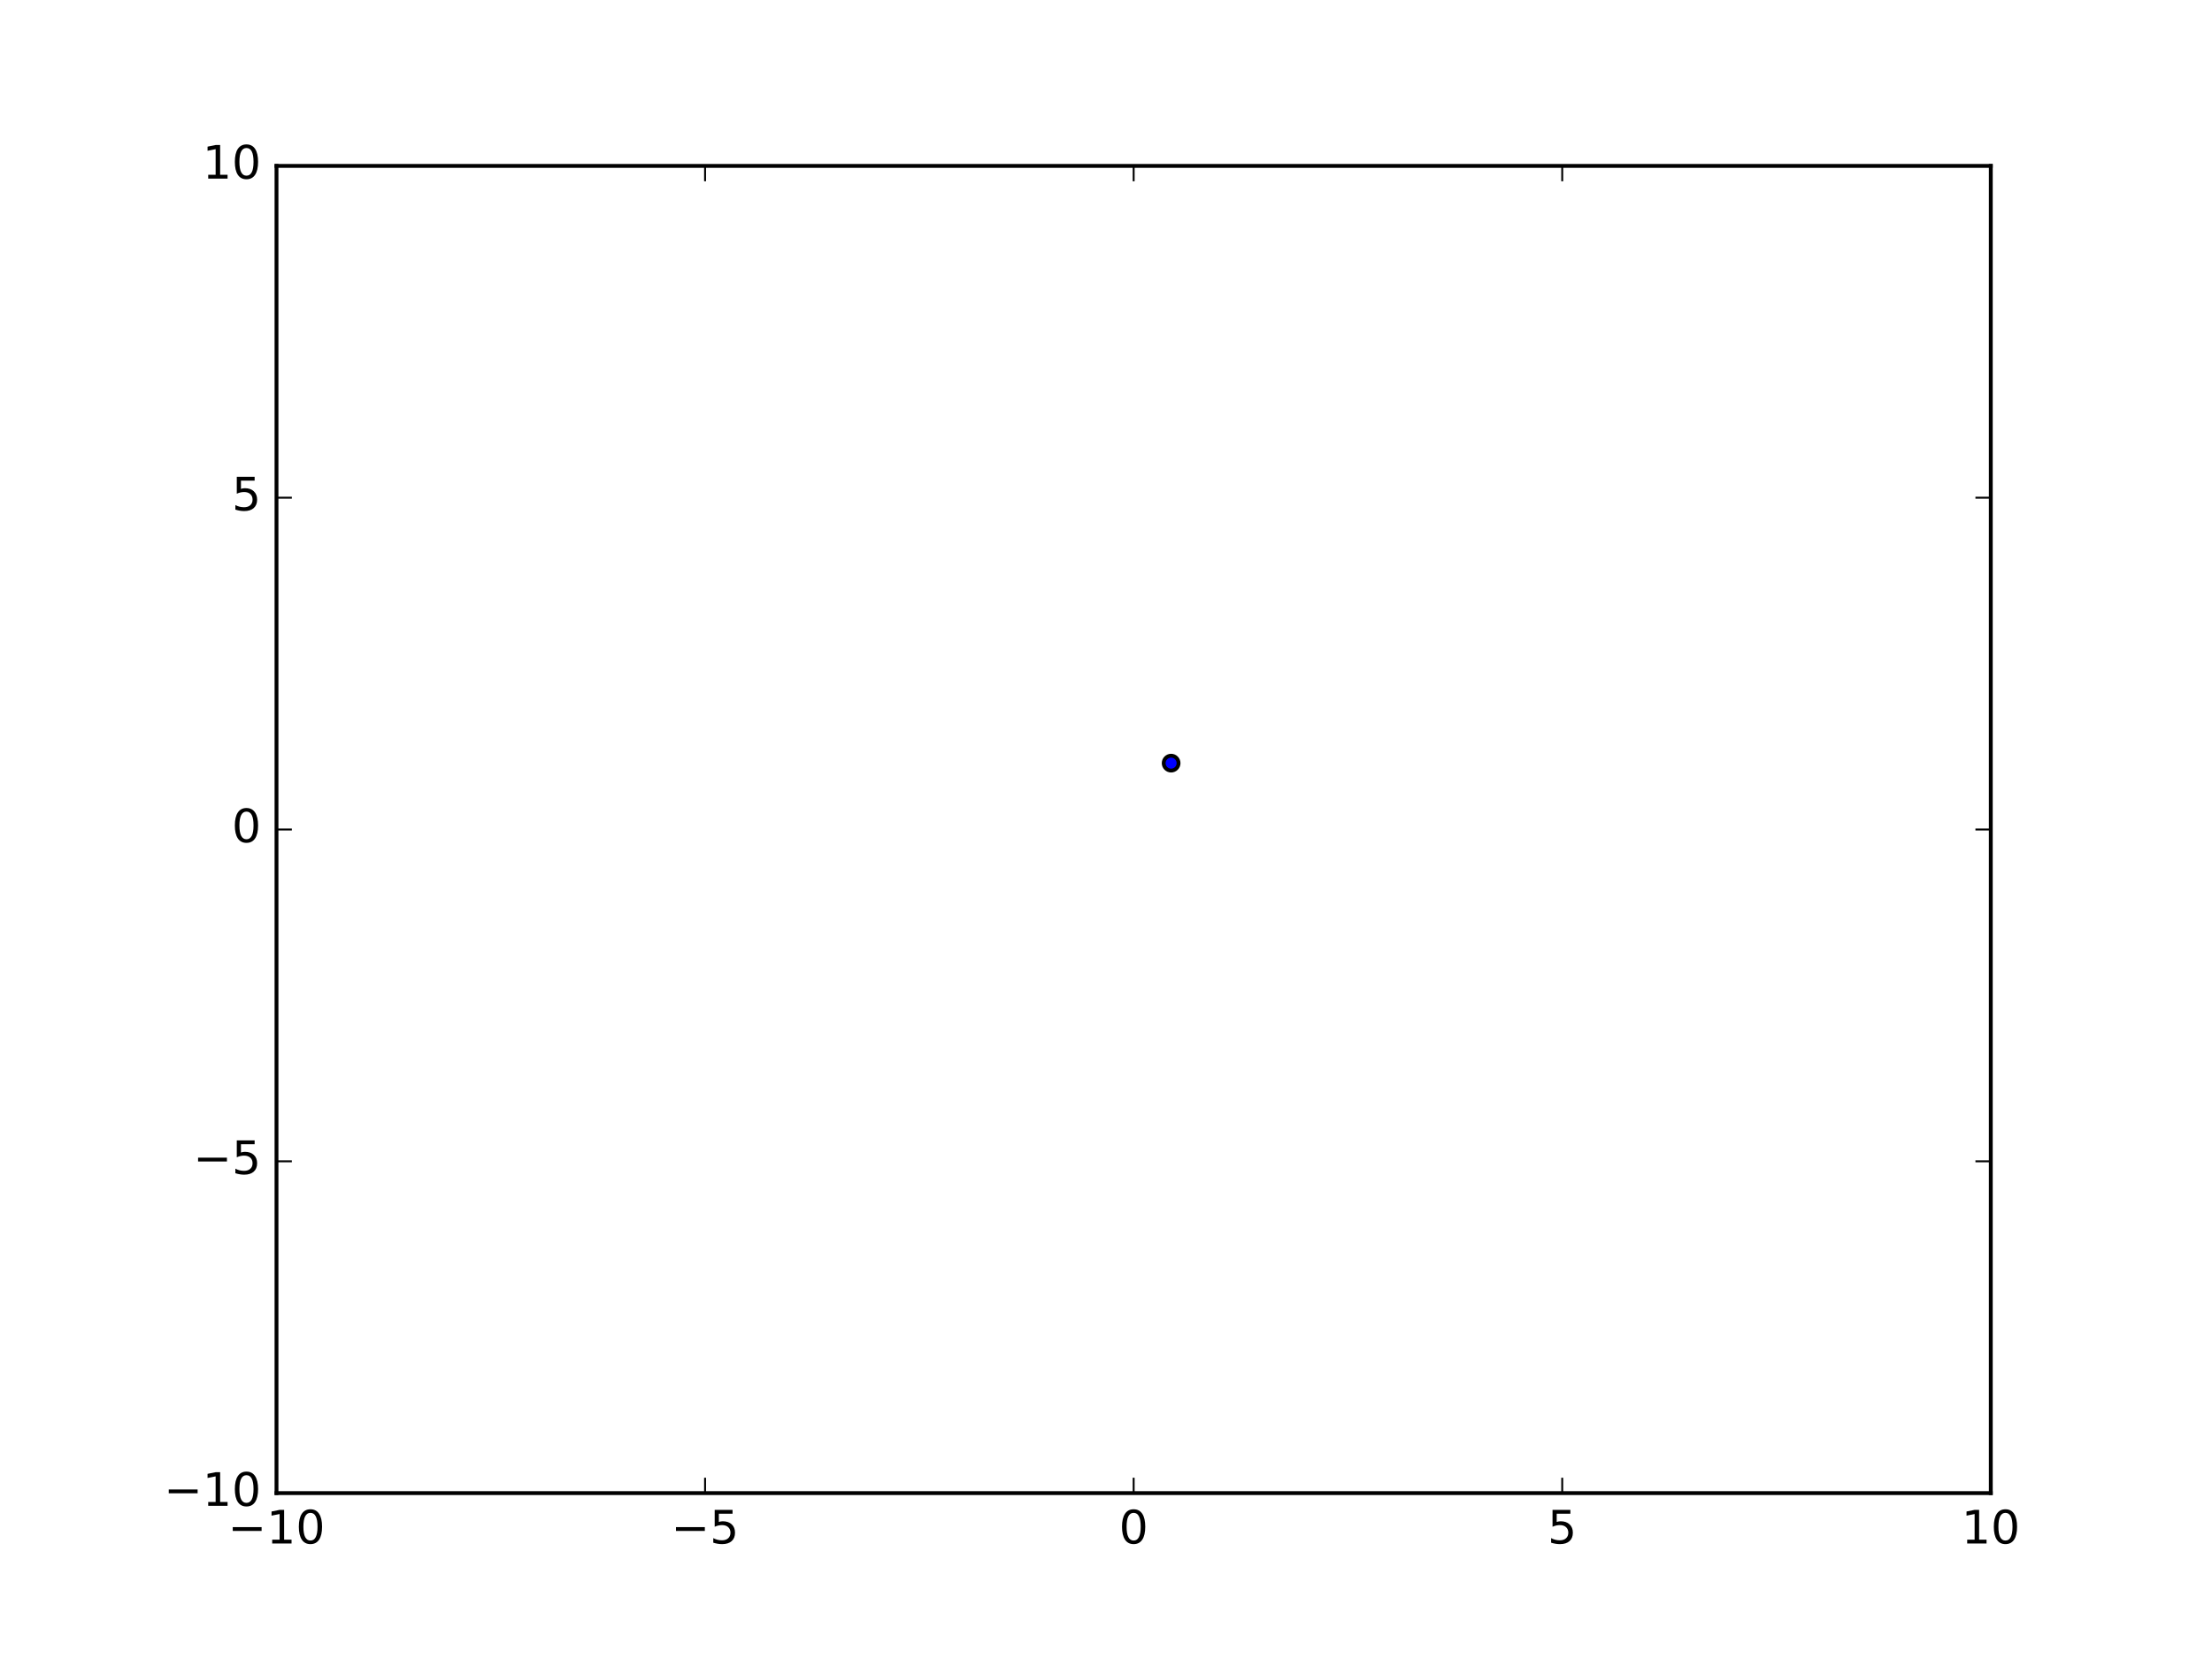
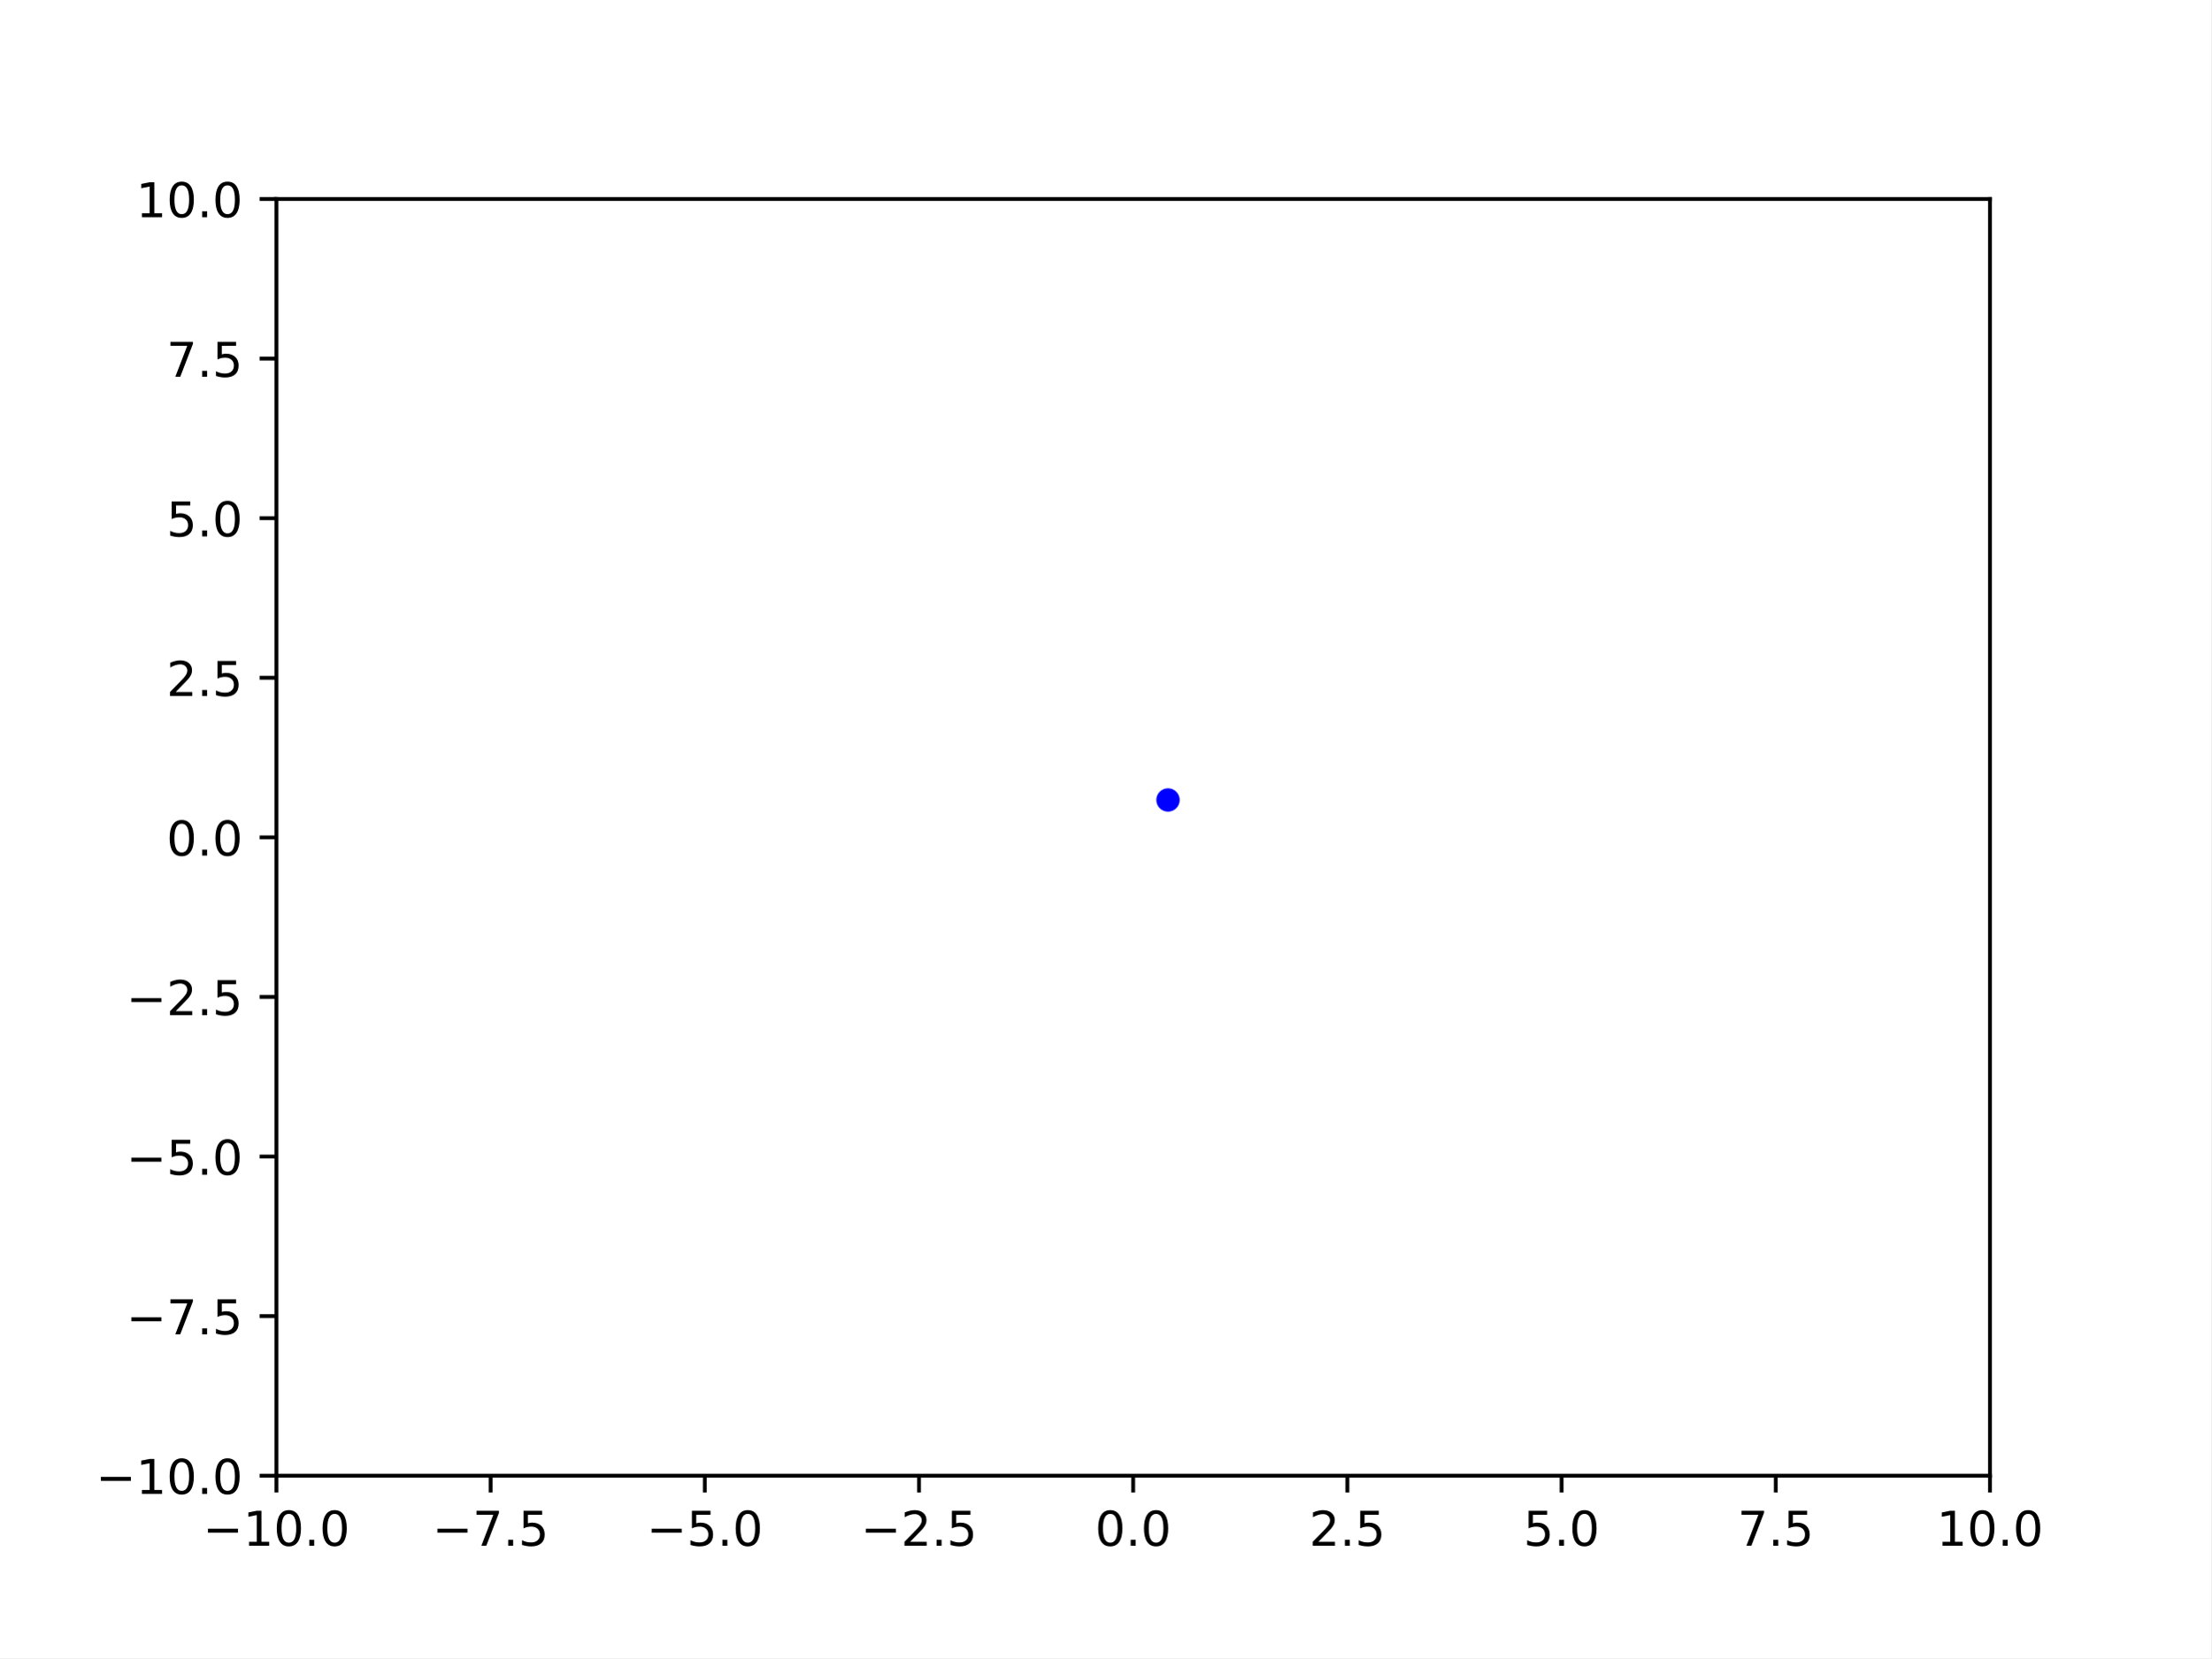
- <svg xmlns="http://www.w3.org/2000/svg" xmlns:xlink="http://www.w3.org/1999/xlink" height="432pt" version="1.1" viewBox="0 0 576 432" width="576pt">
+ <svg xmlns="http://www.w3.org/2000/svg" xmlns:xlink="http://www.w3.org/1999/xlink" height="345.6pt" version="1.1" viewBox="0 0 460.8 345.6" width="460.8pt">
  <defs>
    <style type="text/css">
- *{stroke-linecap:butt;stroke-linejoin:round;stroke-miterlimit:100000;}
+ *{stroke-linecap:butt;stroke-linejoin:round;}
  </style>
  </defs>
  <g id="figure_1">
    <g id="patch_1">
-       <path d="M 0 432  L 576 432  L 576 0  L 0 0  z " style="fill:#ffffff;" />
+       <path d="M 0 345.6  L 460.8 345.6  L 460.8 0  L 0 0  z " style="fill:#ffffff;" />
    </g>
    <g id="axes_1">
      <g id="patch_2">
-         <path d="M 72 388.8  L 518.4 388.8  L 518.4 43.2  L 72 43.2  z " style="fill:#ffffff;" />
+         <path d="M 57.6 307.584  L 414.72 307.584  L 414.72 41.472  L 57.6 41.472  z " style="fill:#ffffff;" />
      </g>
      <g id="PathCollection_1">
        <defs>
-           <path d="M 0 0.5  C 0.133 0.5 0.26 0.447 0.354 0.354  C 0.447 0.26 0.5 0.133 0.5 0  C 0.5 -0.133 0.447 -0.26 0.354 -0.354  C 0.26 -0.447 0.133 -0.5 0 -0.5  C -0.133 -0.5 -0.26 -0.447 -0.354 -0.354  C -0.447 -0.26 -0.5 -0.133 -0.5 0  C -0.5 0.133 -0.447 0.26 -0.354 0.354  C -0.26 0.447 -0.133 0.5 0 0.5  z " id="mc4c6176ddc" style="stroke:#000000;" />
+           <path d="M 0 0.5  C 0.133 0.5 0.26 0.447 0.354 0.354  C 0.447 0.26 0.5 0.133 0.5 0  C 0.5 -0.133 0.447 -0.26 0.354 -0.354  C 0.26 -0.447 0.133 -0.5 0 -0.5  C -0.133 -0.5 -0.26 -0.447 -0.354 -0.354  C -0.447 -0.26 -0.5 -0.133 -0.5 0  C -0.5 0.133 -0.447 0.26 -0.354 0.354  C -0.26 0.447 -0.133 0.5 0 0.5  z " id="m799cd04628" style="stroke:#000000;" />
        </defs>
-         <g clip-path="url(#p0db65481ba)">
-           <use style="stroke:#000000;" x="304.959" xlink:href="#mc4c6176ddc" y="198.72" />
+         <g clip-path="url(#p3c7b31948d)">
+           <use style="stroke:#000000;" x="243.416" xlink:href="#m799cd04628" y="166.738" />
        </g>
      </g>
      <g id="PathCollection_2">
        <defs>
-           <path d="M 0 1.936  C 0.514 1.936 1.006 1.732 1.369 1.369  C 1.732 1.006 1.936 0.514 1.936 0  C 1.936 -0.514 1.732 -1.006 1.369 -1.369  C 1.006 -1.732 0.514 -1.936 0 -1.936  C -0.514 -1.936 -1.006 -1.732 -1.369 -1.369  C -1.732 -1.006 -1.936 -0.514 -1.936 0  C -1.936 0.514 -1.732 1.006 -1.369 1.369  C -1.006 1.732 -0.514 1.936 0 1.936  z " id="m31264f1690" style="stroke:#000000;" />
+           <path d="M 0 1.936  C 0.514 1.936 1.006 1.732 1.369 1.369  C 1.732 1.006 1.936 0.514 1.936 0  C 1.936 -0.514 1.732 -1.006 1.369 -1.369  C 1.006 -1.732 0.514 -1.936 0 -1.936  C -0.514 -1.936 -1.006 -1.732 -1.369 -1.369  C -1.732 -1.006 -1.936 -0.514 -1.936 0  C -1.936 0.514 -1.732 1.006 -1.369 1.369  C -1.006 1.732 -0.514 1.936 0 1.936  z " id="m929f825946" style="stroke:#0000ff;" />
        </defs>
-         <g clip-path="url(#p0db65481ba)">
-           <use style="fill:#0000ff;stroke:#000000;" x="304.959" xlink:href="#m31264f1690" y="198.72" />
-         </g>
-       </g>
-       <g id="patch_3">
-         <path d="M 72 388.8  L 72 43.2  " style="fill:none;stroke:#000000;stroke-linecap:square;stroke-linejoin:miter;" />
-       </g>
-       <g id="patch_4">
-         <path d="M 518.4 388.8  L 518.4 43.2  " style="fill:none;stroke:#000000;stroke-linecap:square;stroke-linejoin:miter;" />
-       </g>
-       <g id="patch_5">
-         <path d="M 72 388.8  L 518.4 388.8  " style="fill:none;stroke:#000000;stroke-linecap:square;stroke-linejoin:miter;" />
-       </g>
-       <g id="patch_6">
-         <path d="M 72 43.2  L 518.4 43.2  " style="fill:none;stroke:#000000;stroke-linecap:square;stroke-linejoin:miter;" />
+         <g clip-path="url(#p3c7b31948d)">
+           <use style="fill:#0000ff;stroke:#0000ff;" x="243.416" xlink:href="#m929f825946" y="166.738" />
+         </g>
      </g>
      <g id="matplotlib.axis_1">
        <g id="xtick_1">
          <g id="line2d_1">
            <defs>
-               <path d="M 0 0  L 0 -4  " id="mf18bbca361" style="stroke:#000000;stroke-width:0.5;" />
-             </defs>
-             <g>
-               <use style="stroke:#000000;stroke-width:0.5;" x="72.0" xlink:href="#mf18bbca361" y="388.8" />
-             </g>
-           </g>
+               <path d="M 0 0  L 0 3.5  " id="mff0590be5b" style="stroke:#000000;stroke-width:0.8;" />
+             </defs>
+             <g>
+               <use style="stroke:#000000;stroke-width:0.8;" x="57.6" xlink:href="#mff0590be5b" y="307.584" />
+             </g>
+           </g>
+           <g id="text_1">
+             <defs>
+               <path d="M 10.594 35.5  L 73.188 35.5  L 73.188 27.203  L 10.594 27.203  z " id="DejaVuSans-2212" />
+               <path d="M 12.406 8.297  L 28.516 8.297  L 28.516 63.922  L 10.984 60.406  L 10.984 69.391  L 28.422 72.906  L 38.281 72.906  L 38.281 8.297  L 54.391 8.297  L 54.391 0  L 12.406 0  z " id="DejaVuSans-31" />
+               <path d="M 31.781 66.406  Q 24.172 66.406 20.328 58.906  Q 16.5 51.422 16.5 36.375  Q 16.5 21.391 20.328 13.891  Q 24.172 6.391 31.781 6.391  Q 39.453 6.391 43.281 13.891  Q 47.125 21.391 47.125 36.375  Q 47.125 51.422 43.281 58.906  Q 39.453 66.406 31.781 66.406  z M 31.781 74.219  Q 44.047 74.219 50.516 64.516  Q 56.984 54.828 56.984 36.375  Q 56.984 17.969 50.516 8.266  Q 44.047 -1.422 31.781 -1.422  Q 19.531 -1.422 13.062 8.266  Q 6.594 17.969 6.594 36.375  Q 6.594 54.828 13.062 64.516  Q 19.531 74.219 31.781 74.219  z " id="DejaVuSans-30" />
+               <path d="M 10.688 12.406  L 21 12.406  L 21 0  L 10.688 0  z " id="DejaVuSans-2e" />
+             </defs>
+             <g transform="translate(42.27734 322.1824)scale(0.1 -0.1)">
+               <use xlink:href="#DejaVuSans-2212" />
+               <use x="83.789" xlink:href="#DejaVuSans-31" />
+               <use x="147.412" xlink:href="#DejaVuSans-30" />
+               <use x="211.035" xlink:href="#DejaVuSans-2e" />
+               <use x="242.822" xlink:href="#DejaVuSans-30" />
+             </g>
+           </g>
+         </g>
+         <g id="xtick_2">
          <g id="line2d_2">
-             <defs>
-               <path d="M 0 0  L 0 4  " id="m75d1551b31" style="stroke:#000000;stroke-width:0.5;" />
-             </defs>
-             <g>
-               <use style="stroke:#000000;stroke-width:0.5;" x="72.0" xlink:href="#m75d1551b31" y="43.2" />
-             </g>
-           </g>
-           <g id="text_1">
-             <defs>
-               <path d="M 10.594 35.5  L 73.188 35.5  L 73.188 27.203  L 10.594 27.203  z " id="BitstreamVeraSans-Roman-2212" />
-               <path d="M 12.406 8.297  L 28.516 8.297  L 28.516 63.922  L 10.984 60.406  L 10.984 69.391  L 28.422 72.906  L 38.281 72.906  L 38.281 8.297  L 54.391 8.297  L 54.391 0  L 12.406 0  z " id="BitstreamVeraSans-Roman-31" />
-               <path d="M 31.781 66.406  Q 24.172 66.406 20.328 58.906  Q 16.5 51.422 16.5 36.375  Q 16.5 21.391 20.328 13.891  Q 24.172 6.391 31.781 6.391  Q 39.453 6.391 43.281 13.891  Q 47.125 21.391 47.125 36.375  Q 47.125 51.422 43.281 58.906  Q 39.453 66.406 31.781 66.406  M 31.781 74.219  Q 44.047 74.219 50.516 64.516  Q 56.984 54.828 56.984 36.375  Q 56.984 17.969 50.516 8.266  Q 44.047 -1.422 31.781 -1.422  Q 19.531 -1.422 13.062 8.266  Q 6.594 17.969 6.594 36.375  Q 6.594 54.828 13.062 64.516  Q 19.531 74.219 31.781 74.219  " id="BitstreamVeraSans-Roman-30" />
-             </defs>
-             <g transform="translate(59.33719 401.9181)scale(0.12 -0.12)">
-               <use xlink:href="#BitstreamVeraSans-Roman-2212" />
-               <use x="83.789" xlink:href="#BitstreamVeraSans-Roman-31" />
-               <use x="147.412" xlink:href="#BitstreamVeraSans-Roman-30" />
-             </g>
-           </g>
-         </g>
-         <g id="xtick_2">
+             <g>
+               <use style="stroke:#000000;stroke-width:0.8;" x="102.24" xlink:href="#mff0590be5b" y="307.584" />
+             </g>
+           </g>
+           <g id="text_2">
+             <defs>
+               <path d="M 8.203 72.906  L 55.078 72.906  L 55.078 68.703  L 28.609 0  L 18.312 0  L 43.219 64.594  L 8.203 64.594  z " id="DejaVuSans-37" />
+               <path d="M 10.797 72.906  L 49.516 72.906  L 49.516 64.594  L 19.828 64.594  L 19.828 46.734  Q 21.969 47.469 24.109 47.828  Q 26.266 48.188 28.422 48.188  Q 40.625 48.188 47.75 41.5  Q 54.891 34.812 54.891 23.391  Q 54.891 11.625 47.562 5.094  Q 40.234 -1.422 26.906 -1.422  Q 22.312 -1.422 17.547 -0.641  Q 12.797 0.141 7.719 1.703  L 7.719 11.625  Q 12.109 9.234 16.797 8.062  Q 21.484 6.891 26.703 6.891  Q 35.156 6.891 40.078 11.328  Q 45.016 15.766 45.016 23.391  Q 45.016 31 40.078 35.438  Q 35.156 39.891 26.703 39.891  Q 22.75 39.891 18.812 39.016  Q 14.891 38.141 10.797 36.281  z " id="DejaVuSans-35" />
+             </defs>
+             <g transform="translate(90.09859 322.1824)scale(0.1 -0.1)">
+               <use xlink:href="#DejaVuSans-2212" />
+               <use x="83.789" xlink:href="#DejaVuSans-37" />
+               <use x="147.412" xlink:href="#DejaVuSans-2e" />
+               <use x="179.199" xlink:href="#DejaVuSans-35" />
+             </g>
+           </g>
+         </g>
+         <g id="xtick_3">
          <g id="line2d_3">
            <g>
-               <use style="stroke:#000000;stroke-width:0.5;" x="183.6" xlink:href="#mf18bbca361" y="388.8" />
-             </g>
-           </g>
+               <use style="stroke:#000000;stroke-width:0.8;" x="146.88" xlink:href="#mff0590be5b" y="307.584" />
+             </g>
+           </g>
+           <g id="text_3">
+             <g transform="translate(134.7386 322.1824)scale(0.1 -0.1)">
+               <use xlink:href="#DejaVuSans-2212" />
+               <use x="83.789" xlink:href="#DejaVuSans-35" />
+               <use x="147.412" xlink:href="#DejaVuSans-2e" />
+               <use x="179.199" xlink:href="#DejaVuSans-30" />
+             </g>
+           </g>
+         </g>
+         <g id="xtick_4">
          <g id="line2d_4">
            <g>
-               <use style="stroke:#000000;stroke-width:0.5;" x="183.6" xlink:href="#m75d1551b31" y="43.2" />
-             </g>
-           </g>
-           <g id="text_2">
-             <defs>
-               <path d="M 10.797 72.906  L 49.516 72.906  L 49.516 64.594  L 19.828 64.594  L 19.828 46.734  Q 21.969 47.469 24.109 47.828  Q 26.266 48.188 28.422 48.188  Q 40.625 48.188 47.75 41.5  Q 54.891 34.812 54.891 23.391  Q 54.891 11.625 47.562 5.094  Q 40.234 -1.422 26.906 -1.422  Q 22.312 -1.422 17.547 -0.641  Q 12.797 0.141 7.719 1.703  L 7.719 11.625  Q 12.109 9.234 16.797 8.062  Q 21.484 6.891 26.703 6.891  Q 35.156 6.891 40.078 11.328  Q 45.016 15.766 45.016 23.391  Q 45.016 31 40.078 35.438  Q 35.156 39.891 26.703 39.891  Q 22.75 39.891 18.812 39.016  Q 14.891 38.141 10.797 36.281  z " id="BitstreamVeraSans-Roman-35" />
-             </defs>
-             <g transform="translate(174.7547 401.9181)scale(0.12 -0.12)">
-               <use xlink:href="#BitstreamVeraSans-Roman-2212" />
-               <use x="83.789" xlink:href="#BitstreamVeraSans-Roman-35" />
-             </g>
-           </g>
-         </g>
-         <g id="xtick_3">
+               <use style="stroke:#000000;stroke-width:0.8;" x="191.52" xlink:href="#mff0590be5b" y="307.584" />
+             </g>
+           </g>
+           <g id="text_4">
+             <defs>
+               <path d="M 19.188 8.297  L 53.609 8.297  L 53.609 0  L 7.328 0  L 7.328 8.297  Q 12.938 14.109 22.625 23.891  Q 32.328 33.688 34.812 36.531  Q 39.547 41.844 41.422 45.531  Q 43.312 49.219 43.312 52.781  Q 43.312 58.594 39.234 62.25  Q 35.156 65.922 28.609 65.922  Q 23.969 65.922 18.812 64.312  Q 13.672 62.703 7.812 59.422  L 7.812 69.391  Q 13.766 71.781 18.938 73  Q 24.125 74.219 28.422 74.219  Q 39.75 74.219 46.484 68.547  Q 53.219 62.891 53.219 53.422  Q 53.219 48.922 51.531 44.891  Q 49.859 40.875 45.406 35.406  Q 44.188 33.984 37.641 27.219  Q 31.109 20.453 19.188 8.297  z " id="DejaVuSans-32" />
+             </defs>
+             <g transform="translate(179.3786 322.1824)scale(0.1 -0.1)">
+               <use xlink:href="#DejaVuSans-2212" />
+               <use x="83.789" xlink:href="#DejaVuSans-32" />
+               <use x="147.412" xlink:href="#DejaVuSans-2e" />
+               <use x="179.199" xlink:href="#DejaVuSans-35" />
+             </g>
+           </g>
+         </g>
+         <g id="xtick_5">
          <g id="line2d_5">
            <g>
-               <use style="stroke:#000000;stroke-width:0.5;" x="295.2" xlink:href="#mf18bbca361" y="388.8" />
-             </g>
-           </g>
+               <use style="stroke:#000000;stroke-width:0.8;" x="236.16" xlink:href="#mff0590be5b" y="307.584" />
+             </g>
+           </g>
+           <g id="text_5">
+             <g transform="translate(228.2084 322.1824)scale(0.1 -0.1)">
+               <use xlink:href="#DejaVuSans-30" />
+               <use x="63.623" xlink:href="#DejaVuSans-2e" />
+               <use x="95.41" xlink:href="#DejaVuSans-30" />
+             </g>
+           </g>
+         </g>
+         <g id="xtick_6">
          <g id="line2d_6">
            <g>
-               <use style="stroke:#000000;stroke-width:0.5;" x="295.2" xlink:href="#m75d1551b31" y="43.2" />
-             </g>
-           </g>
-           <g id="text_3">
-             <g transform="translate(291.3825 401.9181)scale(0.12 -0.12)">
-               <use xlink:href="#BitstreamVeraSans-Roman-30" />
-             </g>
-           </g>
-         </g>
-         <g id="xtick_4">
+               <use style="stroke:#000000;stroke-width:0.8;" x="280.8" xlink:href="#mff0590be5b" y="307.584" />
+             </g>
+           </g>
+           <g id="text_6">
+             <g transform="translate(272.8484 322.1824)scale(0.1 -0.1)">
+               <use xlink:href="#DejaVuSans-32" />
+               <use x="63.623" xlink:href="#DejaVuSans-2e" />
+               <use x="95.41" xlink:href="#DejaVuSans-35" />
+             </g>
+           </g>
+         </g>
+         <g id="xtick_7">
          <g id="line2d_7">
            <g>
-               <use style="stroke:#000000;stroke-width:0.5;" x="406.8" xlink:href="#mf18bbca361" y="388.8" />
-             </g>
-           </g>
+               <use style="stroke:#000000;stroke-width:0.8;" x="325.44" xlink:href="#mff0590be5b" y="307.584" />
+             </g>
+           </g>
+           <g id="text_7">
+             <g transform="translate(317.4884 322.1824)scale(0.1 -0.1)">
+               <use xlink:href="#DejaVuSans-35" />
+               <use x="63.623" xlink:href="#DejaVuSans-2e" />
+               <use x="95.41" xlink:href="#DejaVuSans-30" />
+             </g>
+           </g>
+         </g>
+         <g id="xtick_8">
          <g id="line2d_8">
            <g>
-               <use style="stroke:#000000;stroke-width:0.5;" x="406.8" xlink:href="#m75d1551b31" y="43.2" />
-             </g>
-           </g>
-           <g id="text_4">
-             <g transform="translate(402.9825 401.9181)scale(0.12 -0.12)">
-               <use xlink:href="#BitstreamVeraSans-Roman-35" />
-             </g>
-           </g>
-         </g>
-         <g id="xtick_5">
+               <use style="stroke:#000000;stroke-width:0.8;" x="370.08" xlink:href="#mff0590be5b" y="307.584" />
+             </g>
+           </g>
+           <g id="text_8">
+             <g transform="translate(362.1284 322.1824)scale(0.1 -0.1)">
+               <use xlink:href="#DejaVuSans-37" />
+               <use x="63.623" xlink:href="#DejaVuSans-2e" />
+               <use x="95.41" xlink:href="#DejaVuSans-35" />
+             </g>
+           </g>
+         </g>
+         <g id="xtick_9">
          <g id="line2d_9">
            <g>
-               <use style="stroke:#000000;stroke-width:0.5;" x="518.4" xlink:href="#mf18bbca361" y="388.8" />
-             </g>
-           </g>
-           <g id="line2d_10">
-             <g>
-               <use style="stroke:#000000;stroke-width:0.5;" x="518.4" xlink:href="#m75d1551b31" y="43.2" />
-             </g>
-           </g>
-           <g id="text_5">
-             <g transform="translate(510.765 401.9181)scale(0.12 -0.12)">
-               <use xlink:href="#BitstreamVeraSans-Roman-31" />
-               <use x="63.623" xlink:href="#BitstreamVeraSans-Roman-30" />
+               <use style="stroke:#000000;stroke-width:0.8;" x="414.72" xlink:href="#mff0590be5b" y="307.584" />
+             </g>
+           </g>
+           <g id="text_9">
+             <g transform="translate(403.5872 322.1824)scale(0.1 -0.1)">
+               <use xlink:href="#DejaVuSans-31" />
+               <use x="63.623" xlink:href="#DejaVuSans-30" />
+               <use x="127.246" xlink:href="#DejaVuSans-2e" />
+               <use x="159.033" xlink:href="#DejaVuSans-30" />
            </g>
          </g>
        </g>
      </g>
      <g id="matplotlib.axis_2">
        <g id="ytick_1">
+           <g id="line2d_10">
+             <defs>
+               <path d="M 0 0  L -3.5 0  " id="ma9529ab227" style="stroke:#000000;stroke-width:0.8;" />
+             </defs>
+             <g>
+               <use style="stroke:#000000;stroke-width:0.8;" x="57.6" xlink:href="#ma9529ab227" y="307.584" />
+             </g>
+           </g>
+           <g id="text_10">
+             <g transform="translate(19.95469 311.3832)scale(0.1 -0.1)">
+               <use xlink:href="#DejaVuSans-2212" />
+               <use x="83.789" xlink:href="#DejaVuSans-31" />
+               <use x="147.412" xlink:href="#DejaVuSans-30" />
+               <use x="211.035" xlink:href="#DejaVuSans-2e" />
+               <use x="242.822" xlink:href="#DejaVuSans-30" />
+             </g>
+           </g>
+         </g>
+         <g id="ytick_2">
          <g id="line2d_11">
-             <defs>
-               <path d="M 0 0  L 4 0  " id="m5a18cc1655" style="stroke:#000000;stroke-width:0.5;" />
-             </defs>
-             <g>
-               <use style="stroke:#000000;stroke-width:0.5;" x="72.0" xlink:href="#m5a18cc1655" y="388.8" />
-             </g>
-           </g>
+             <g>
+               <use style="stroke:#000000;stroke-width:0.8;" x="57.6" xlink:href="#ma9529ab227" y="274.32" />
+             </g>
+           </g>
+           <g id="text_11">
+             <g transform="translate(26.31719 278.1192)scale(0.1 -0.1)">
+               <use xlink:href="#DejaVuSans-2212" />
+               <use x="83.789" xlink:href="#DejaVuSans-37" />
+               <use x="147.412" xlink:href="#DejaVuSans-2e" />
+               <use x="179.199" xlink:href="#DejaVuSans-35" />
+             </g>
+           </g>
+         </g>
+         <g id="ytick_3">
          <g id="line2d_12">
-             <defs>
-               <path d="M 0 0  L -4 0  " id="m8dda5b3c3b" style="stroke:#000000;stroke-width:0.5;" />
-             </defs>
-             <g>
-               <use style="stroke:#000000;stroke-width:0.5;" x="518.4" xlink:href="#m8dda5b3c3b" y="388.8" />
-             </g>
-           </g>
-           <g id="text_6">
-             <g transform="translate(42.67437 392.1112)scale(0.12 -0.12)">
-               <use xlink:href="#BitstreamVeraSans-Roman-2212" />
-               <use x="83.789" xlink:href="#BitstreamVeraSans-Roman-31" />
-               <use x="147.412" xlink:href="#BitstreamVeraSans-Roman-30" />
-             </g>
-           </g>
-         </g>
-         <g id="ytick_2">
+             <g>
+               <use style="stroke:#000000;stroke-width:0.8;" x="57.6" xlink:href="#ma9529ab227" y="241.056" />
+             </g>
+           </g>
+           <g id="text_12">
+             <g transform="translate(26.31719 244.8552)scale(0.1 -0.1)">
+               <use xlink:href="#DejaVuSans-2212" />
+               <use x="83.789" xlink:href="#DejaVuSans-35" />
+               <use x="147.412" xlink:href="#DejaVuSans-2e" />
+               <use x="179.199" xlink:href="#DejaVuSans-30" />
+             </g>
+           </g>
+         </g>
+         <g id="ytick_4">
          <g id="line2d_13">
            <g>
-               <use style="stroke:#000000;stroke-width:0.5;" x="72.0" xlink:href="#m5a18cc1655" y="302.4" />
-             </g>
-           </g>
+               <use style="stroke:#000000;stroke-width:0.8;" x="57.6" xlink:href="#ma9529ab227" y="207.792" />
+             </g>
+           </g>
+           <g id="text_13">
+             <g transform="translate(26.31719 211.5912)scale(0.1 -0.1)">
+               <use xlink:href="#DejaVuSans-2212" />
+               <use x="83.789" xlink:href="#DejaVuSans-32" />
+               <use x="147.412" xlink:href="#DejaVuSans-2e" />
+               <use x="179.199" xlink:href="#DejaVuSans-35" />
+             </g>
+           </g>
+         </g>
+         <g id="ytick_5">
          <g id="line2d_14">
            <g>
-               <use style="stroke:#000000;stroke-width:0.5;" x="518.4" xlink:href="#m8dda5b3c3b" y="302.4" />
-             </g>
-           </g>
-           <g id="text_7">
-             <g transform="translate(50.30938 305.7113)scale(0.12 -0.12)">
-               <use xlink:href="#BitstreamVeraSans-Roman-2212" />
-               <use x="83.789" xlink:href="#BitstreamVeraSans-Roman-35" />
-             </g>
-           </g>
-         </g>
-         <g id="ytick_3">
+               <use style="stroke:#000000;stroke-width:0.8;" x="57.6" xlink:href="#ma9529ab227" y="174.528" />
+             </g>
+           </g>
+           <g id="text_14">
+             <g transform="translate(34.69687 178.3272)scale(0.1 -0.1)">
+               <use xlink:href="#DejaVuSans-30" />
+               <use x="63.623" xlink:href="#DejaVuSans-2e" />
+               <use x="95.41" xlink:href="#DejaVuSans-30" />
+             </g>
+           </g>
+         </g>
+         <g id="ytick_6">
          <g id="line2d_15">
            <g>
-               <use style="stroke:#000000;stroke-width:0.5;" x="72.0" xlink:href="#m5a18cc1655" y="216.0" />
-             </g>
-           </g>
+               <use style="stroke:#000000;stroke-width:0.8;" x="57.6" xlink:href="#ma9529ab227" y="141.264" />
+             </g>
+           </g>
+           <g id="text_15">
+             <g transform="translate(34.69687 145.0632)scale(0.1 -0.1)">
+               <use xlink:href="#DejaVuSans-32" />
+               <use x="63.623" xlink:href="#DejaVuSans-2e" />
+               <use x="95.41" xlink:href="#DejaVuSans-35" />
+             </g>
+           </g>
+         </g>
+         <g id="ytick_7">
          <g id="line2d_16">
            <g>
-               <use style="stroke:#000000;stroke-width:0.5;" x="518.4" xlink:href="#m8dda5b3c3b" y="216.0" />
-             </g>
-           </g>
-           <g id="text_8">
-             <g transform="translate(60.365 219.3113)scale(0.12 -0.12)">
-               <use xlink:href="#BitstreamVeraSans-Roman-30" />
-             </g>
-           </g>
-         </g>
-         <g id="ytick_4">
+               <use style="stroke:#000000;stroke-width:0.8;" x="57.6" xlink:href="#ma9529ab227" y="108" />
+             </g>
+           </g>
+           <g id="text_16">
+             <g transform="translate(34.69687 111.7992)scale(0.1 -0.1)">
+               <use xlink:href="#DejaVuSans-35" />
+               <use x="63.623" xlink:href="#DejaVuSans-2e" />
+               <use x="95.41" xlink:href="#DejaVuSans-30" />
+             </g>
+           </g>
+         </g>
+         <g id="ytick_8">
          <g id="line2d_17">
            <g>
-               <use style="stroke:#000000;stroke-width:0.5;" x="72.0" xlink:href="#m5a18cc1655" y="129.6" />
-             </g>
-           </g>
+               <use style="stroke:#000000;stroke-width:0.8;" x="57.6" xlink:href="#ma9529ab227" y="74.736" />
+             </g>
+           </g>
+           <g id="text_17">
+             <g transform="translate(34.69687 78.53522)scale(0.1 -0.1)">
+               <use xlink:href="#DejaVuSans-37" />
+               <use x="63.623" xlink:href="#DejaVuSans-2e" />
+               <use x="95.41" xlink:href="#DejaVuSans-35" />
+             </g>
+           </g>
+         </g>
+         <g id="ytick_9">
          <g id="line2d_18">
            <g>
-               <use style="stroke:#000000;stroke-width:0.5;" x="518.4" xlink:href="#m8dda5b3c3b" y="129.6" />
-             </g>
-           </g>
-           <g id="text_9">
-             <g transform="translate(60.365 132.9112)scale(0.12 -0.12)">
-               <use xlink:href="#BitstreamVeraSans-Roman-35" />
-             </g>
-           </g>
-         </g>
-         <g id="ytick_5">
-           <g id="line2d_19">
-             <g>
-               <use style="stroke:#000000;stroke-width:0.5;" x="72.0" xlink:href="#m5a18cc1655" y="43.2" />
-             </g>
-           </g>
-           <g id="line2d_20">
-             <g>
-               <use style="stroke:#000000;stroke-width:0.5;" x="518.4" xlink:href="#m8dda5b3c3b" y="43.2" />
-             </g>
-           </g>
-           <g id="text_10">
-             <g transform="translate(52.73 46.51125)scale(0.12 -0.12)">
-               <use xlink:href="#BitstreamVeraSans-Roman-31" />
-               <use x="63.623" xlink:href="#BitstreamVeraSans-Roman-30" />
-             </g>
-           </g>
-         </g>
+               <use style="stroke:#000000;stroke-width:0.8;" x="57.6" xlink:href="#ma9529ab227" y="41.472" />
+             </g>
+           </g>
+           <g id="text_18">
+             <g transform="translate(28.33438 45.27122)scale(0.1 -0.1)">
+               <use xlink:href="#DejaVuSans-31" />
+               <use x="63.623" xlink:href="#DejaVuSans-30" />
+               <use x="127.246" xlink:href="#DejaVuSans-2e" />
+               <use x="159.033" xlink:href="#DejaVuSans-30" />
+             </g>
+           </g>
+         </g>
+       </g>
+       <g id="patch_3">
+         <path d="M 57.6 307.584  L 57.6 41.472  " style="fill:none;stroke:#000000;stroke-linecap:square;stroke-linejoin:miter;stroke-width:0.8;" />
+       </g>
+       <g id="patch_4">
+         <path d="M 414.72 307.584  L 414.72 41.472  " style="fill:none;stroke:#000000;stroke-linecap:square;stroke-linejoin:miter;stroke-width:0.8;" />
+       </g>
+       <g id="patch_5">
+         <path d="M 57.6 307.584  L 414.72 307.584  " style="fill:none;stroke:#000000;stroke-linecap:square;stroke-linejoin:miter;stroke-width:0.8;" />
+       </g>
+       <g id="patch_6">
+         <path d="M 57.6 41.472  L 414.72 41.472  " style="fill:none;stroke:#000000;stroke-linecap:square;stroke-linejoin:miter;stroke-width:0.8;" />
      </g>
    </g>
  </g>
  <defs>
-     <clipPath id="p0db65481ba">
-       <rect height="345.6" width="446.4" x="72.0" y="43.2" />
+     <clipPath id="p3c7b31948d">
+       <rect height="266.112" width="357.12" x="57.6" y="41.472" />
    </clipPath>
  </defs>
</svg>
